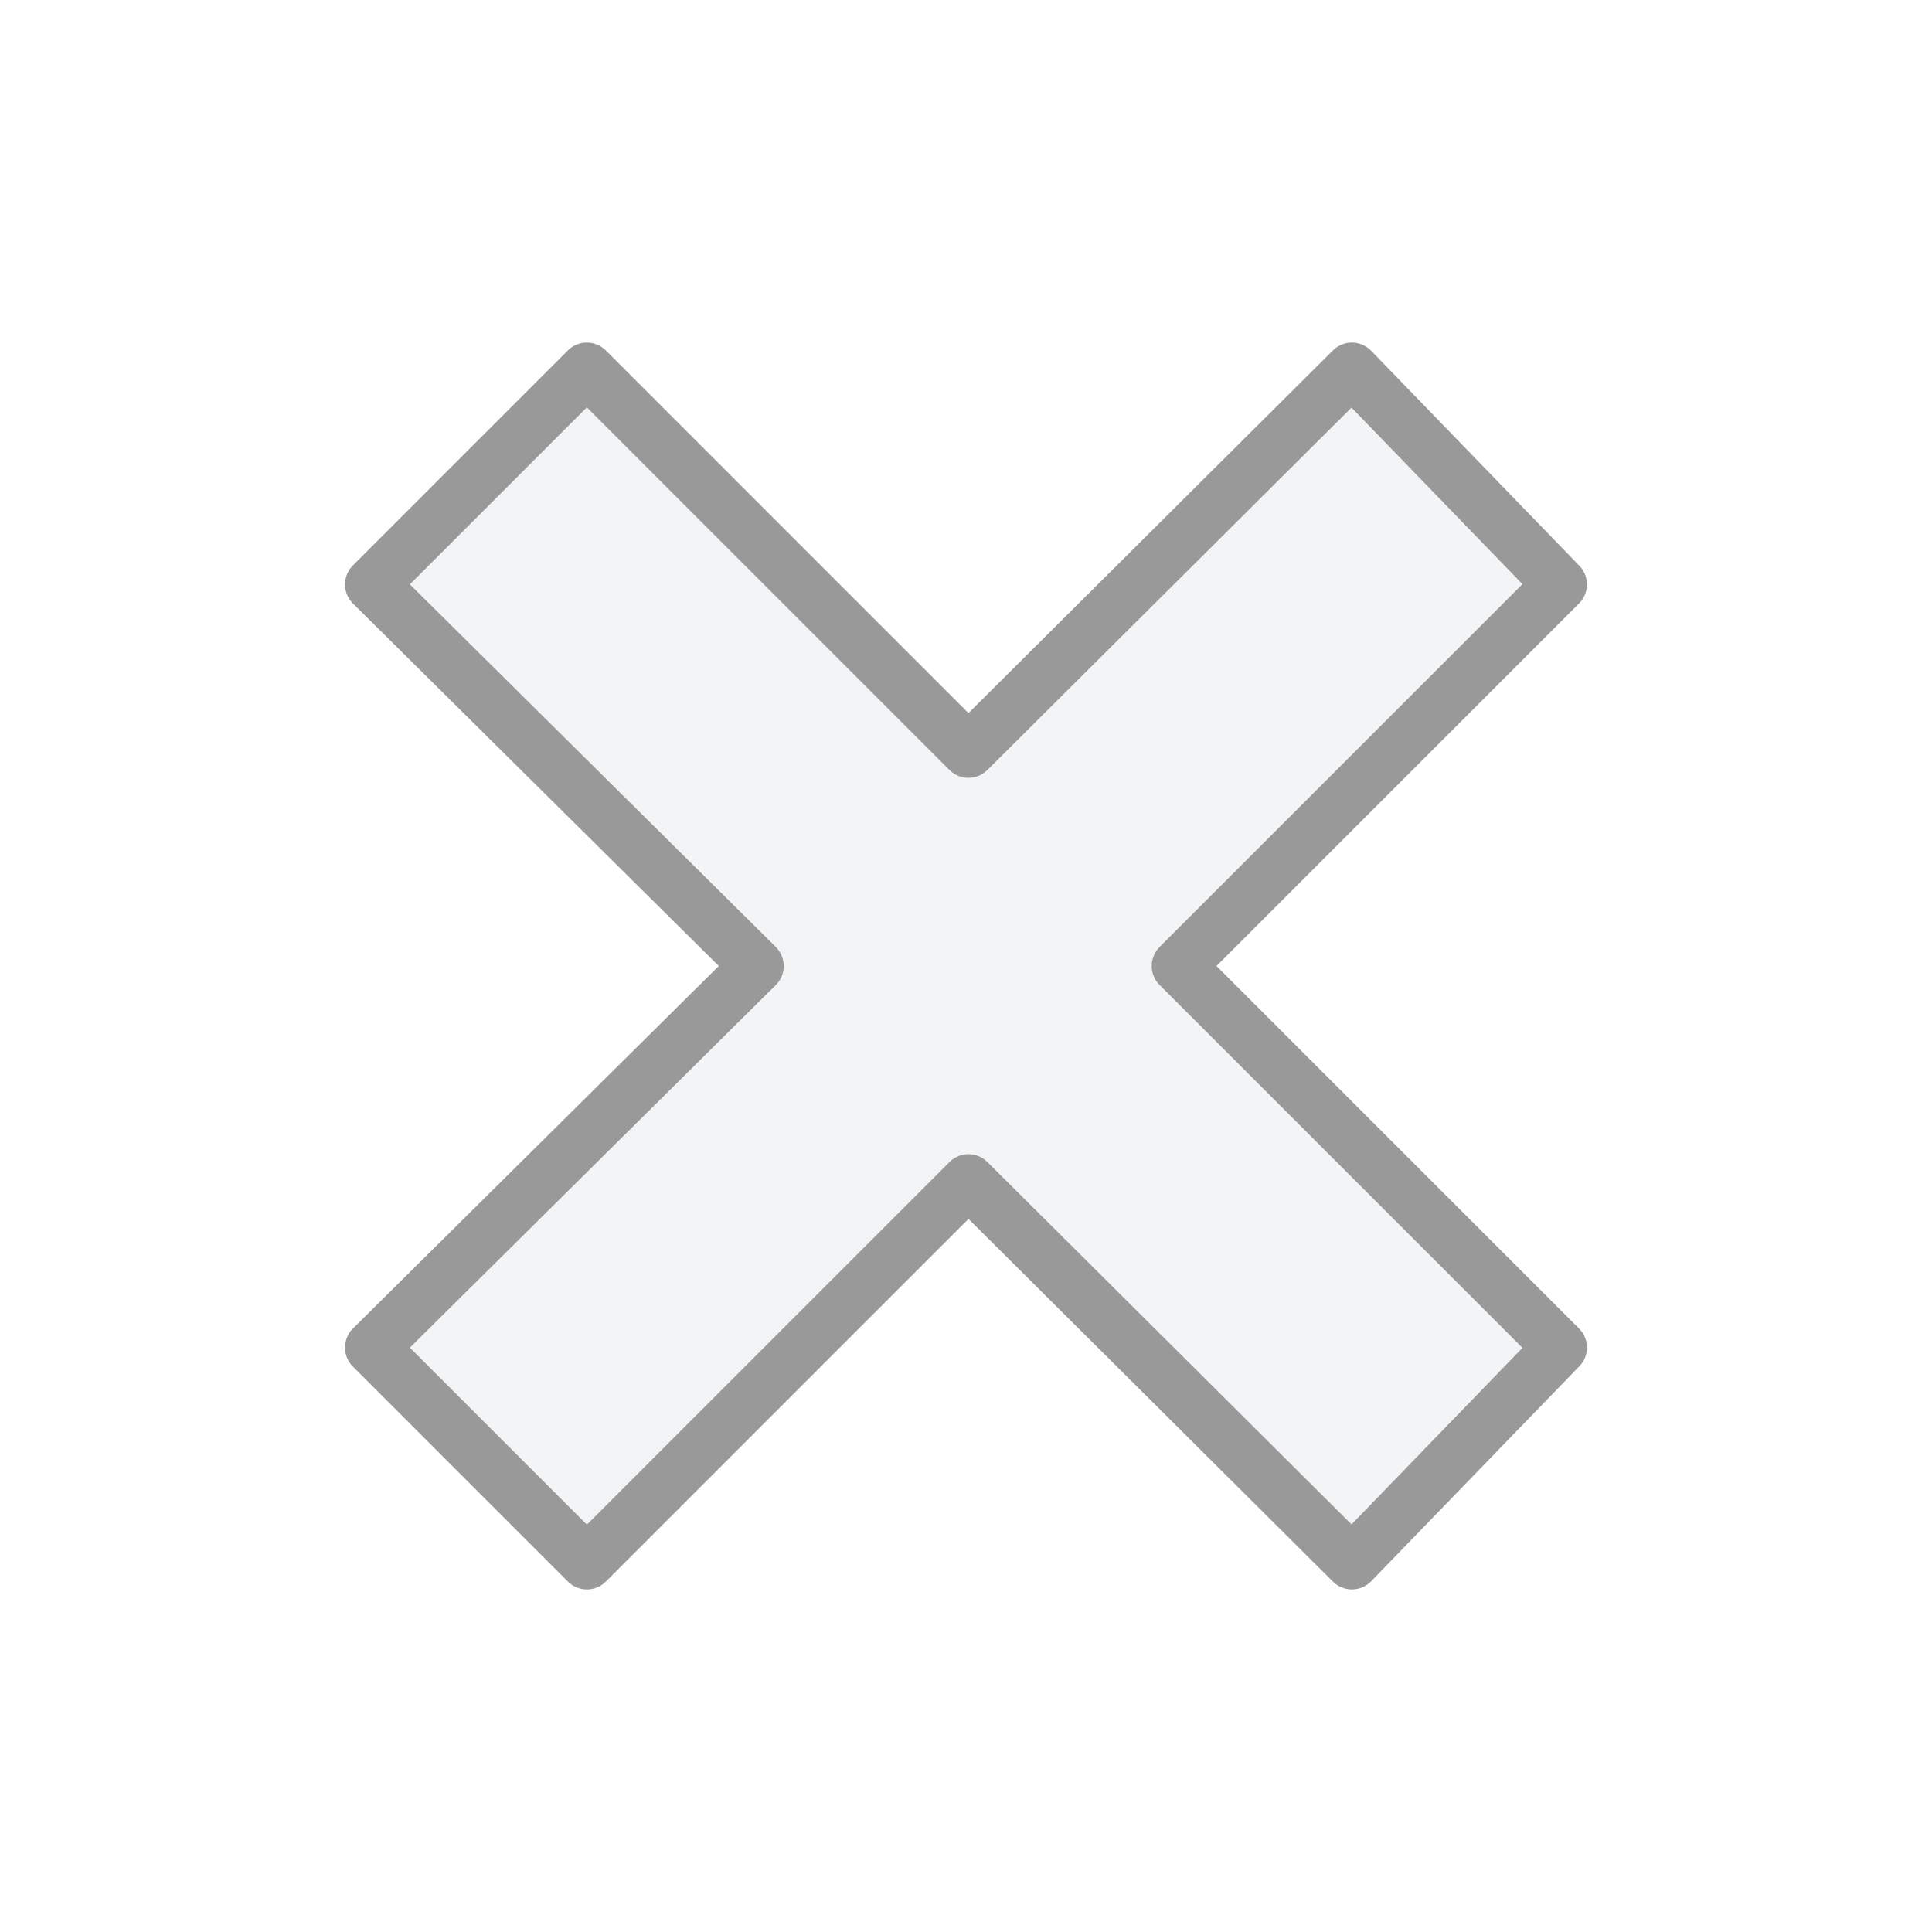
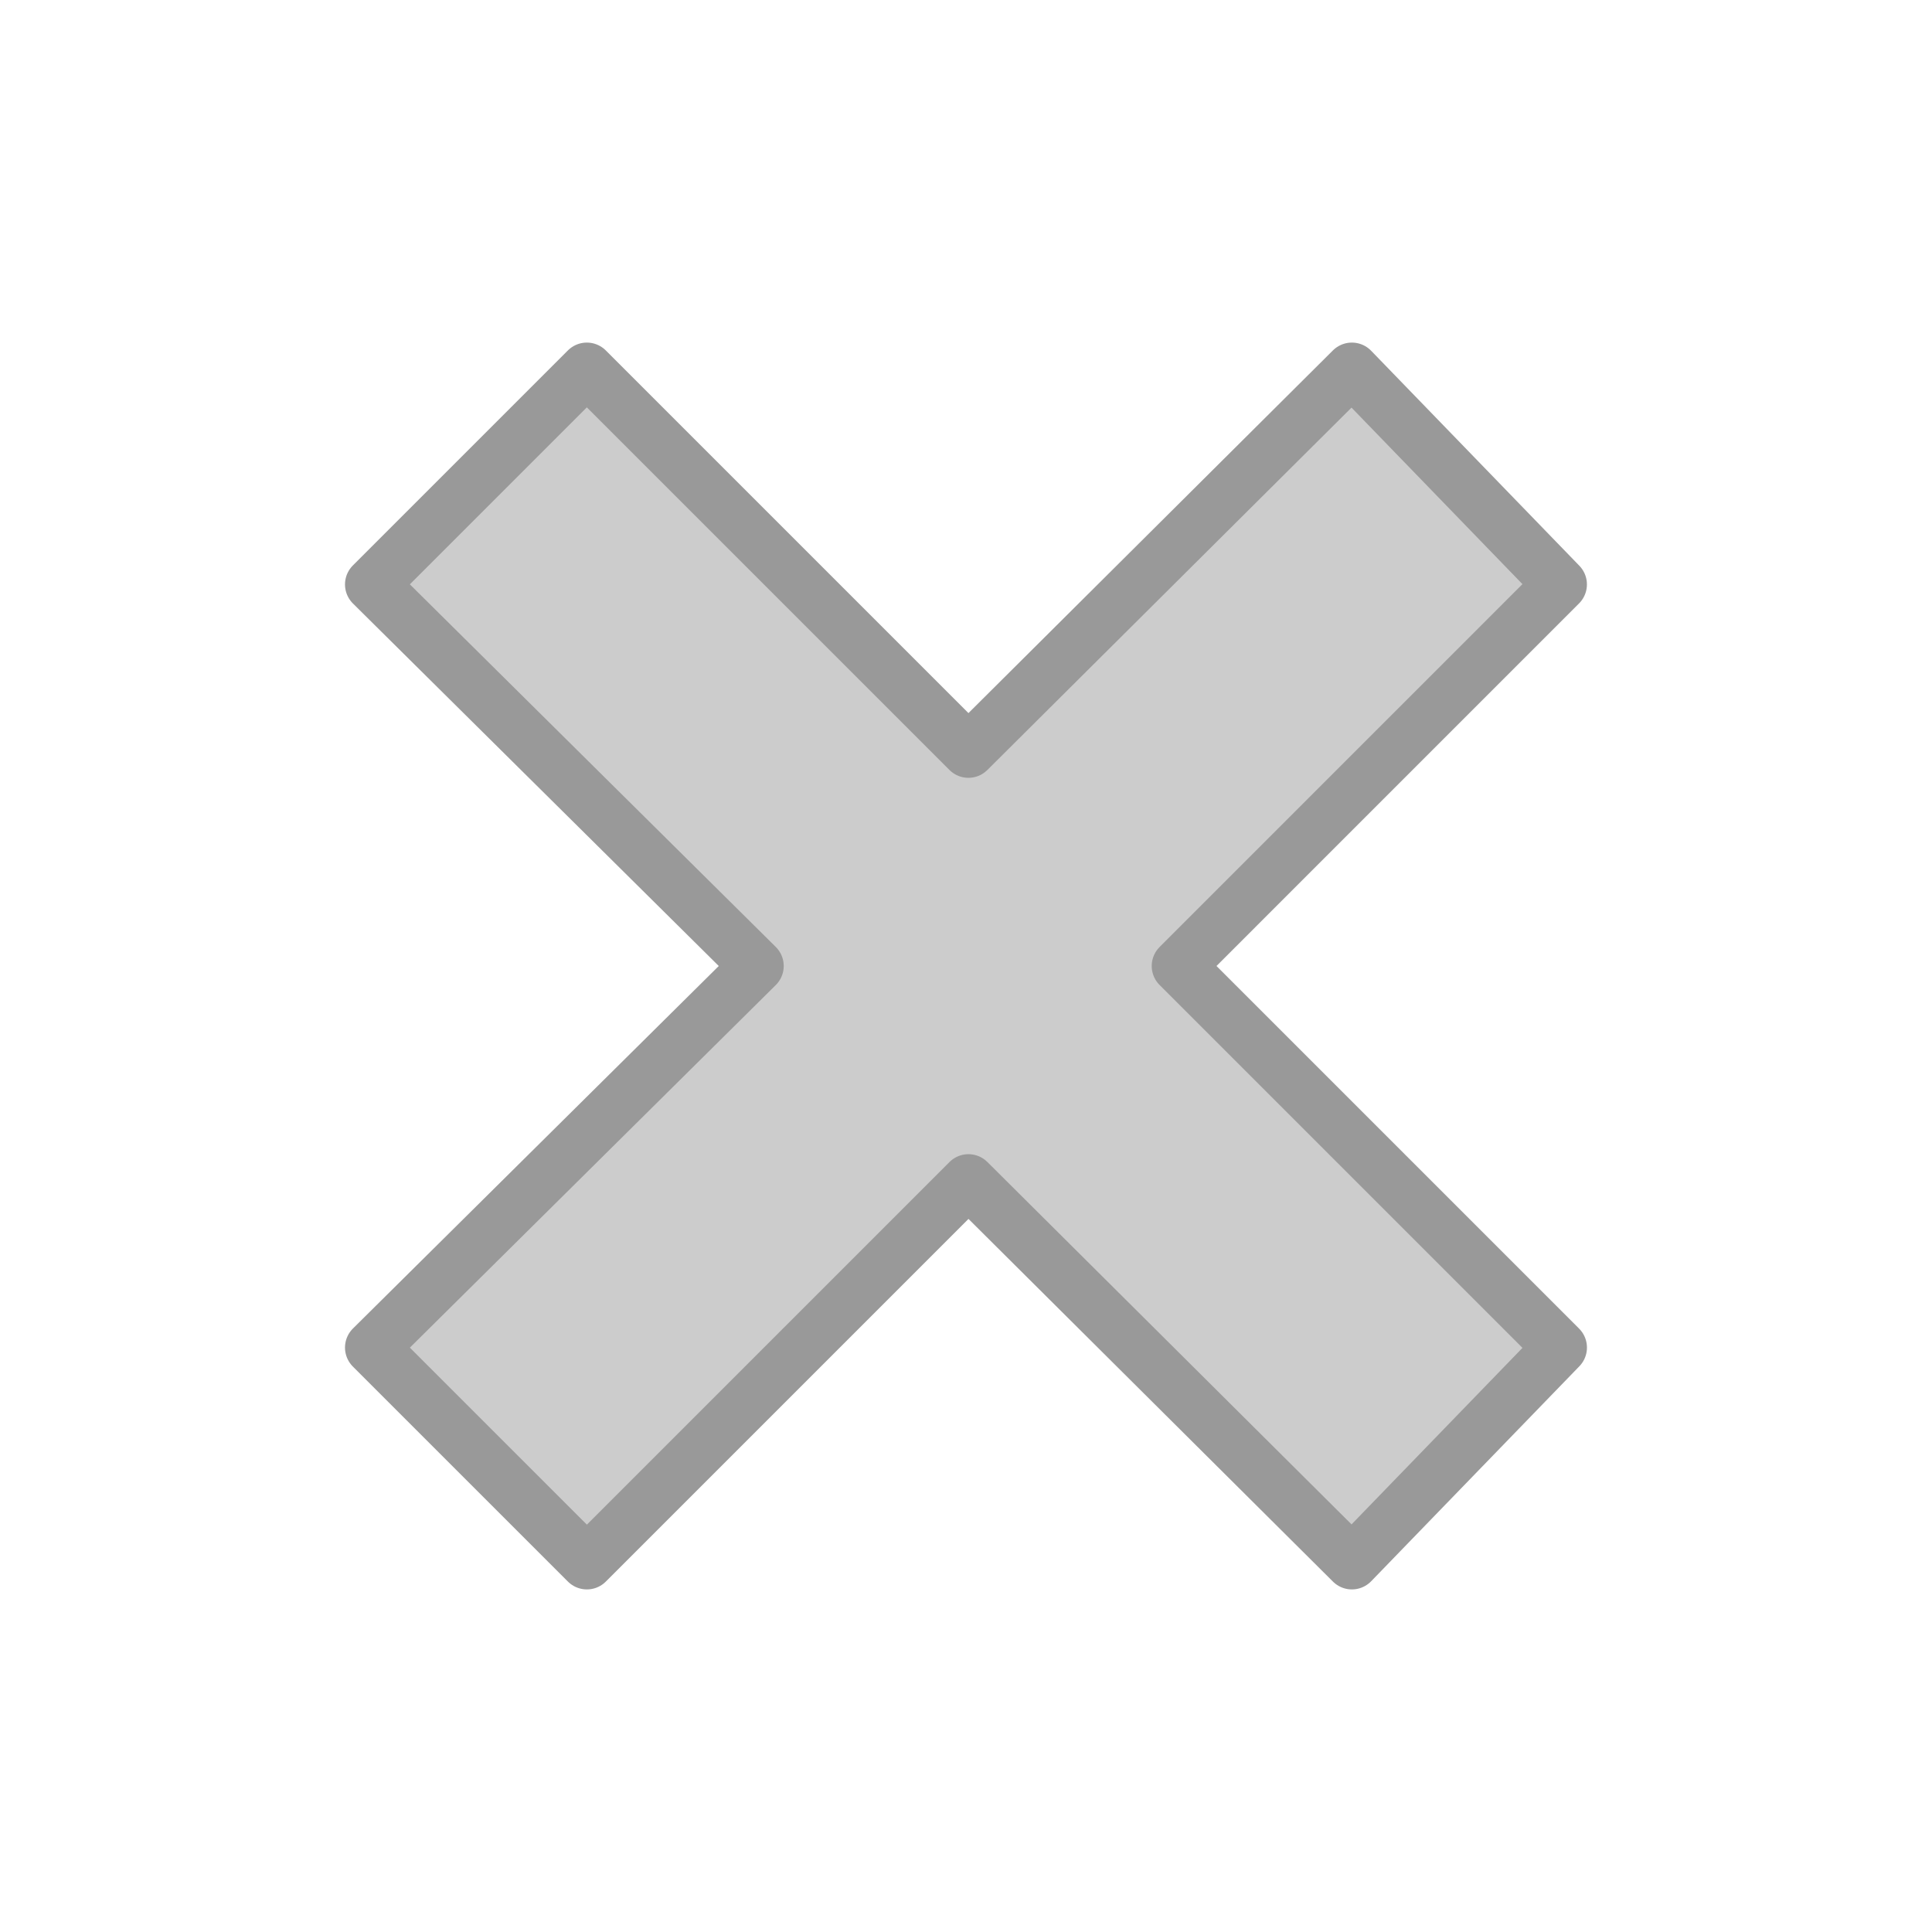
- <svg xmlns="http://www.w3.org/2000/svg" viewBox="0 0 72 72" id="emoji" fill="#000000">
+ <svg xmlns="http://www.w3.org/2000/svg" viewBox="0 0 72 72" id="emoji" fill="#ccc">
  <g id="SVGRepo_bgCarrier" stroke-width="0" />
  <g id="SVGRepo_tracerCarrier" stroke-linecap="round" stroke-linejoin="round" />
  <g id="SVGRepo_iconCarrier">
    <g id="color">
-       <path fill="#f3f4f6" d="m58.14 21.78-7.76-8.013-14.29 14.22-14.22-14.22-8.013 8.013 14.36 14.22-14.36 14.22 8.014 8.013 14.22-14.22 14.29 14.22 7.76-8.013-14.22-14.22z" />
+       <path fill="#ccc" d="m58.14 21.78-7.76-8.013-14.29 14.22-14.22-14.22-8.013 8.013 14.36 14.22-14.36 14.22 8.014 8.013 14.22-14.22 14.29 14.22 7.76-8.013-14.22-14.22z" />
    </g>
    <g id="hair" />
    <g id="skin" />
    <g id="skin-shadow" />
    <g id="line">
      <path fill="none" stroke="#999999" stroke-linecap="round" stroke-linejoin="round" stroke-miterlimit="10" stroke-width="2" d="m58.14 21.78-7.76-8.013-14.29 14.22-14.22-14.22-8.013 8.013 14.35 14.22-14.35 14.22 8.014 8.013 14.22-14.22 14.29 14.22 7.76-8.013-14.22-14.22z" />
    </g>
  </g>
</svg>
